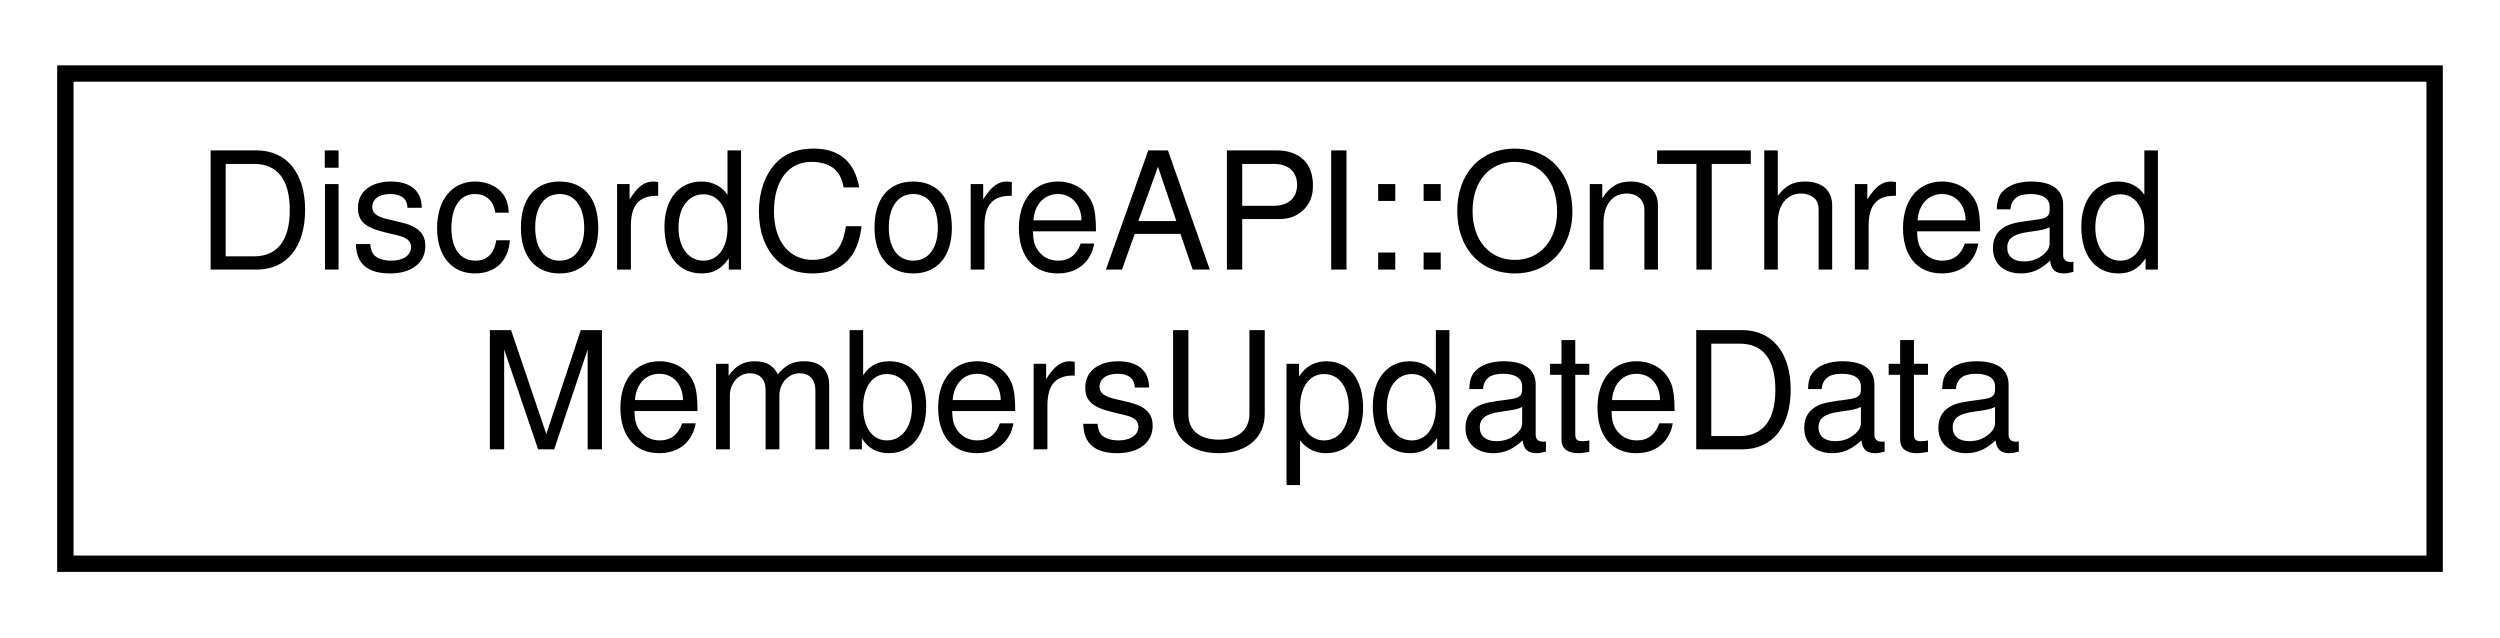
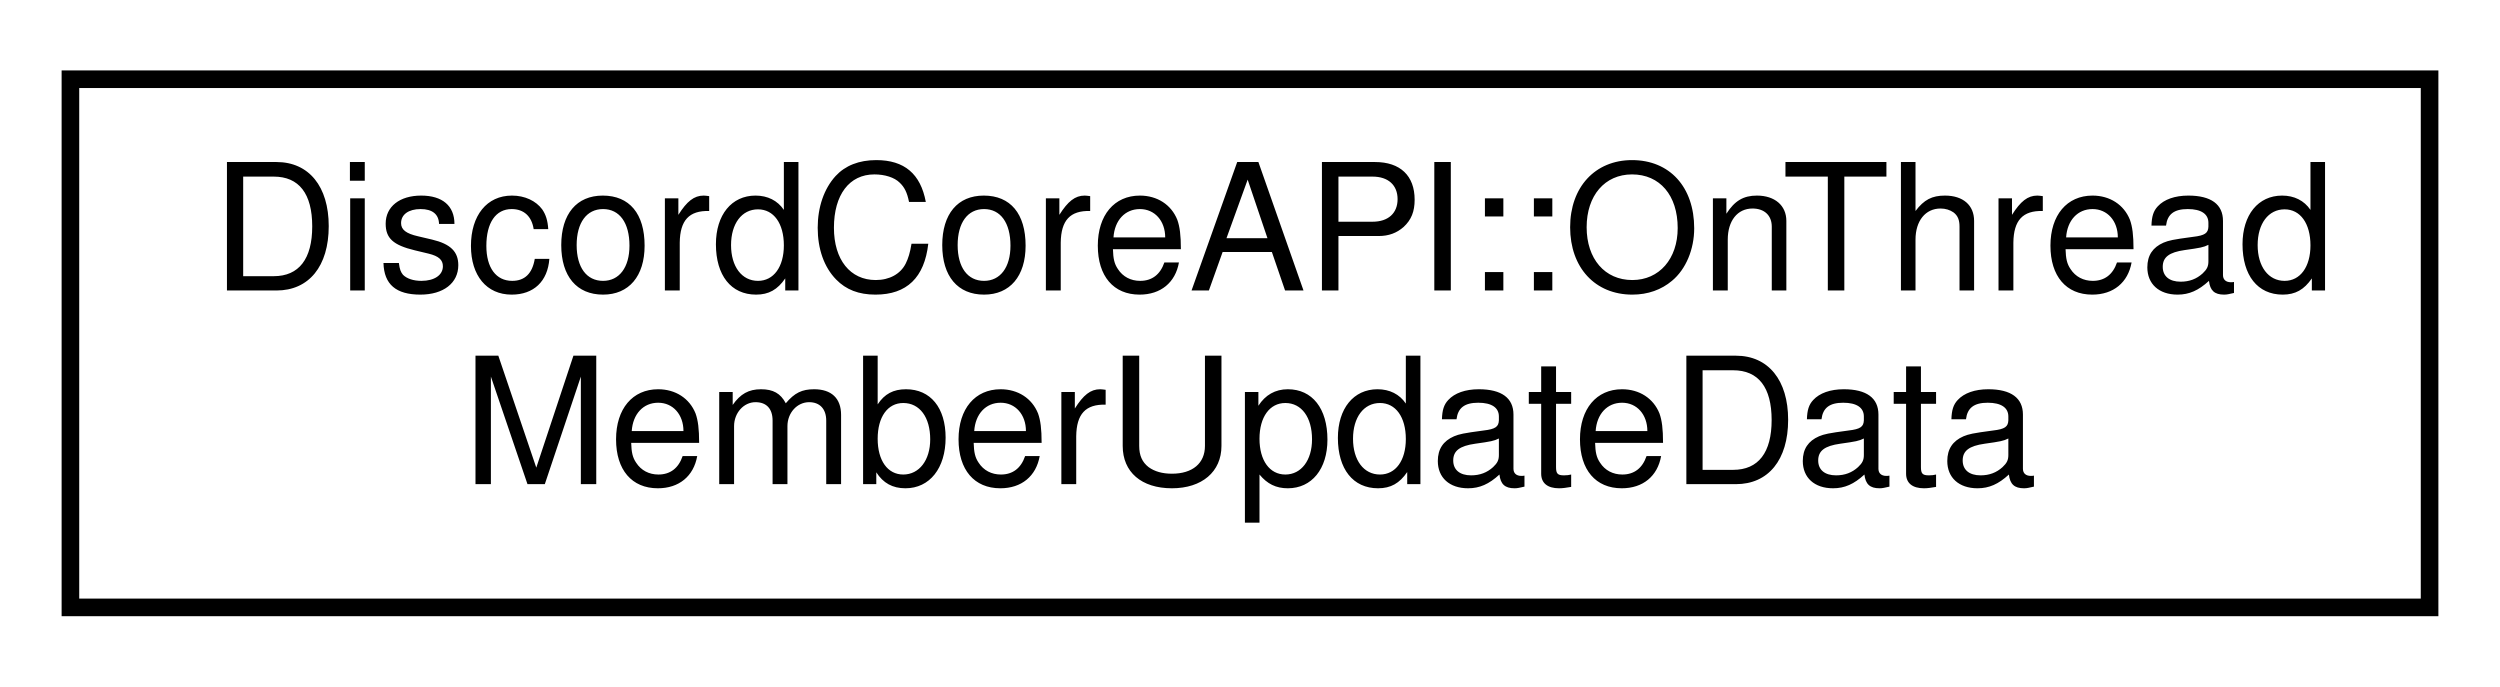
- <svg xmlns="http://www.w3.org/2000/svg" xmlns:xlink="http://www.w3.org/1999/xlink" width="153pt" height="39pt" viewBox="0.00 0.00 153.00 39.00">
+ <svg xmlns="http://www.w3.org/2000/svg" xmlns:xlink="http://www.w3.org/1999/xlink" width="142pt" height="39pt" viewBox="0.00 0.00 142.00 39.00">
  <g id="graph0" class="graph" transform="scale(1 1) rotate(0) translate(4 35)">
    <g id="node1" class="node">
      <g id="a_node1">
-         <a xlink:href="db/dac/a02077.html" target="_top" xlink:title="Data that is received as part of a Thread members update event.">
-           <polygon fill="none" stroke="black" points="0,-0.5 0,-30.5 145,-30.5 145,-0.5 0,-0.5" />
+         <a xlink:href="de/df8/a02073.html" target="_top" xlink:title="Data that is received as part of a Thread member update event.">
+           <polygon fill="none" stroke="black" points="0,-0.5 0,-30.5 134,-30.5 134,-0.5 0,-0.5" />
          <text text-anchor="start" x="8" y="-18.5" font-family="Helvetica,sans-Serif" font-size="10.00">DiscordCoreAPI::OnThread</text>
-           <text text-anchor="middle" x="72.5" y="-7.5" font-family="Helvetica,sans-Serif" font-size="10.00">MembersUpdateData</text>
+           <text text-anchor="middle" x="67" y="-7.5" font-family="Helvetica,sans-Serif" font-size="10.00">MemberUpdateData</text>
        </a>
      </g>
    </g>
  </g>
</svg>
